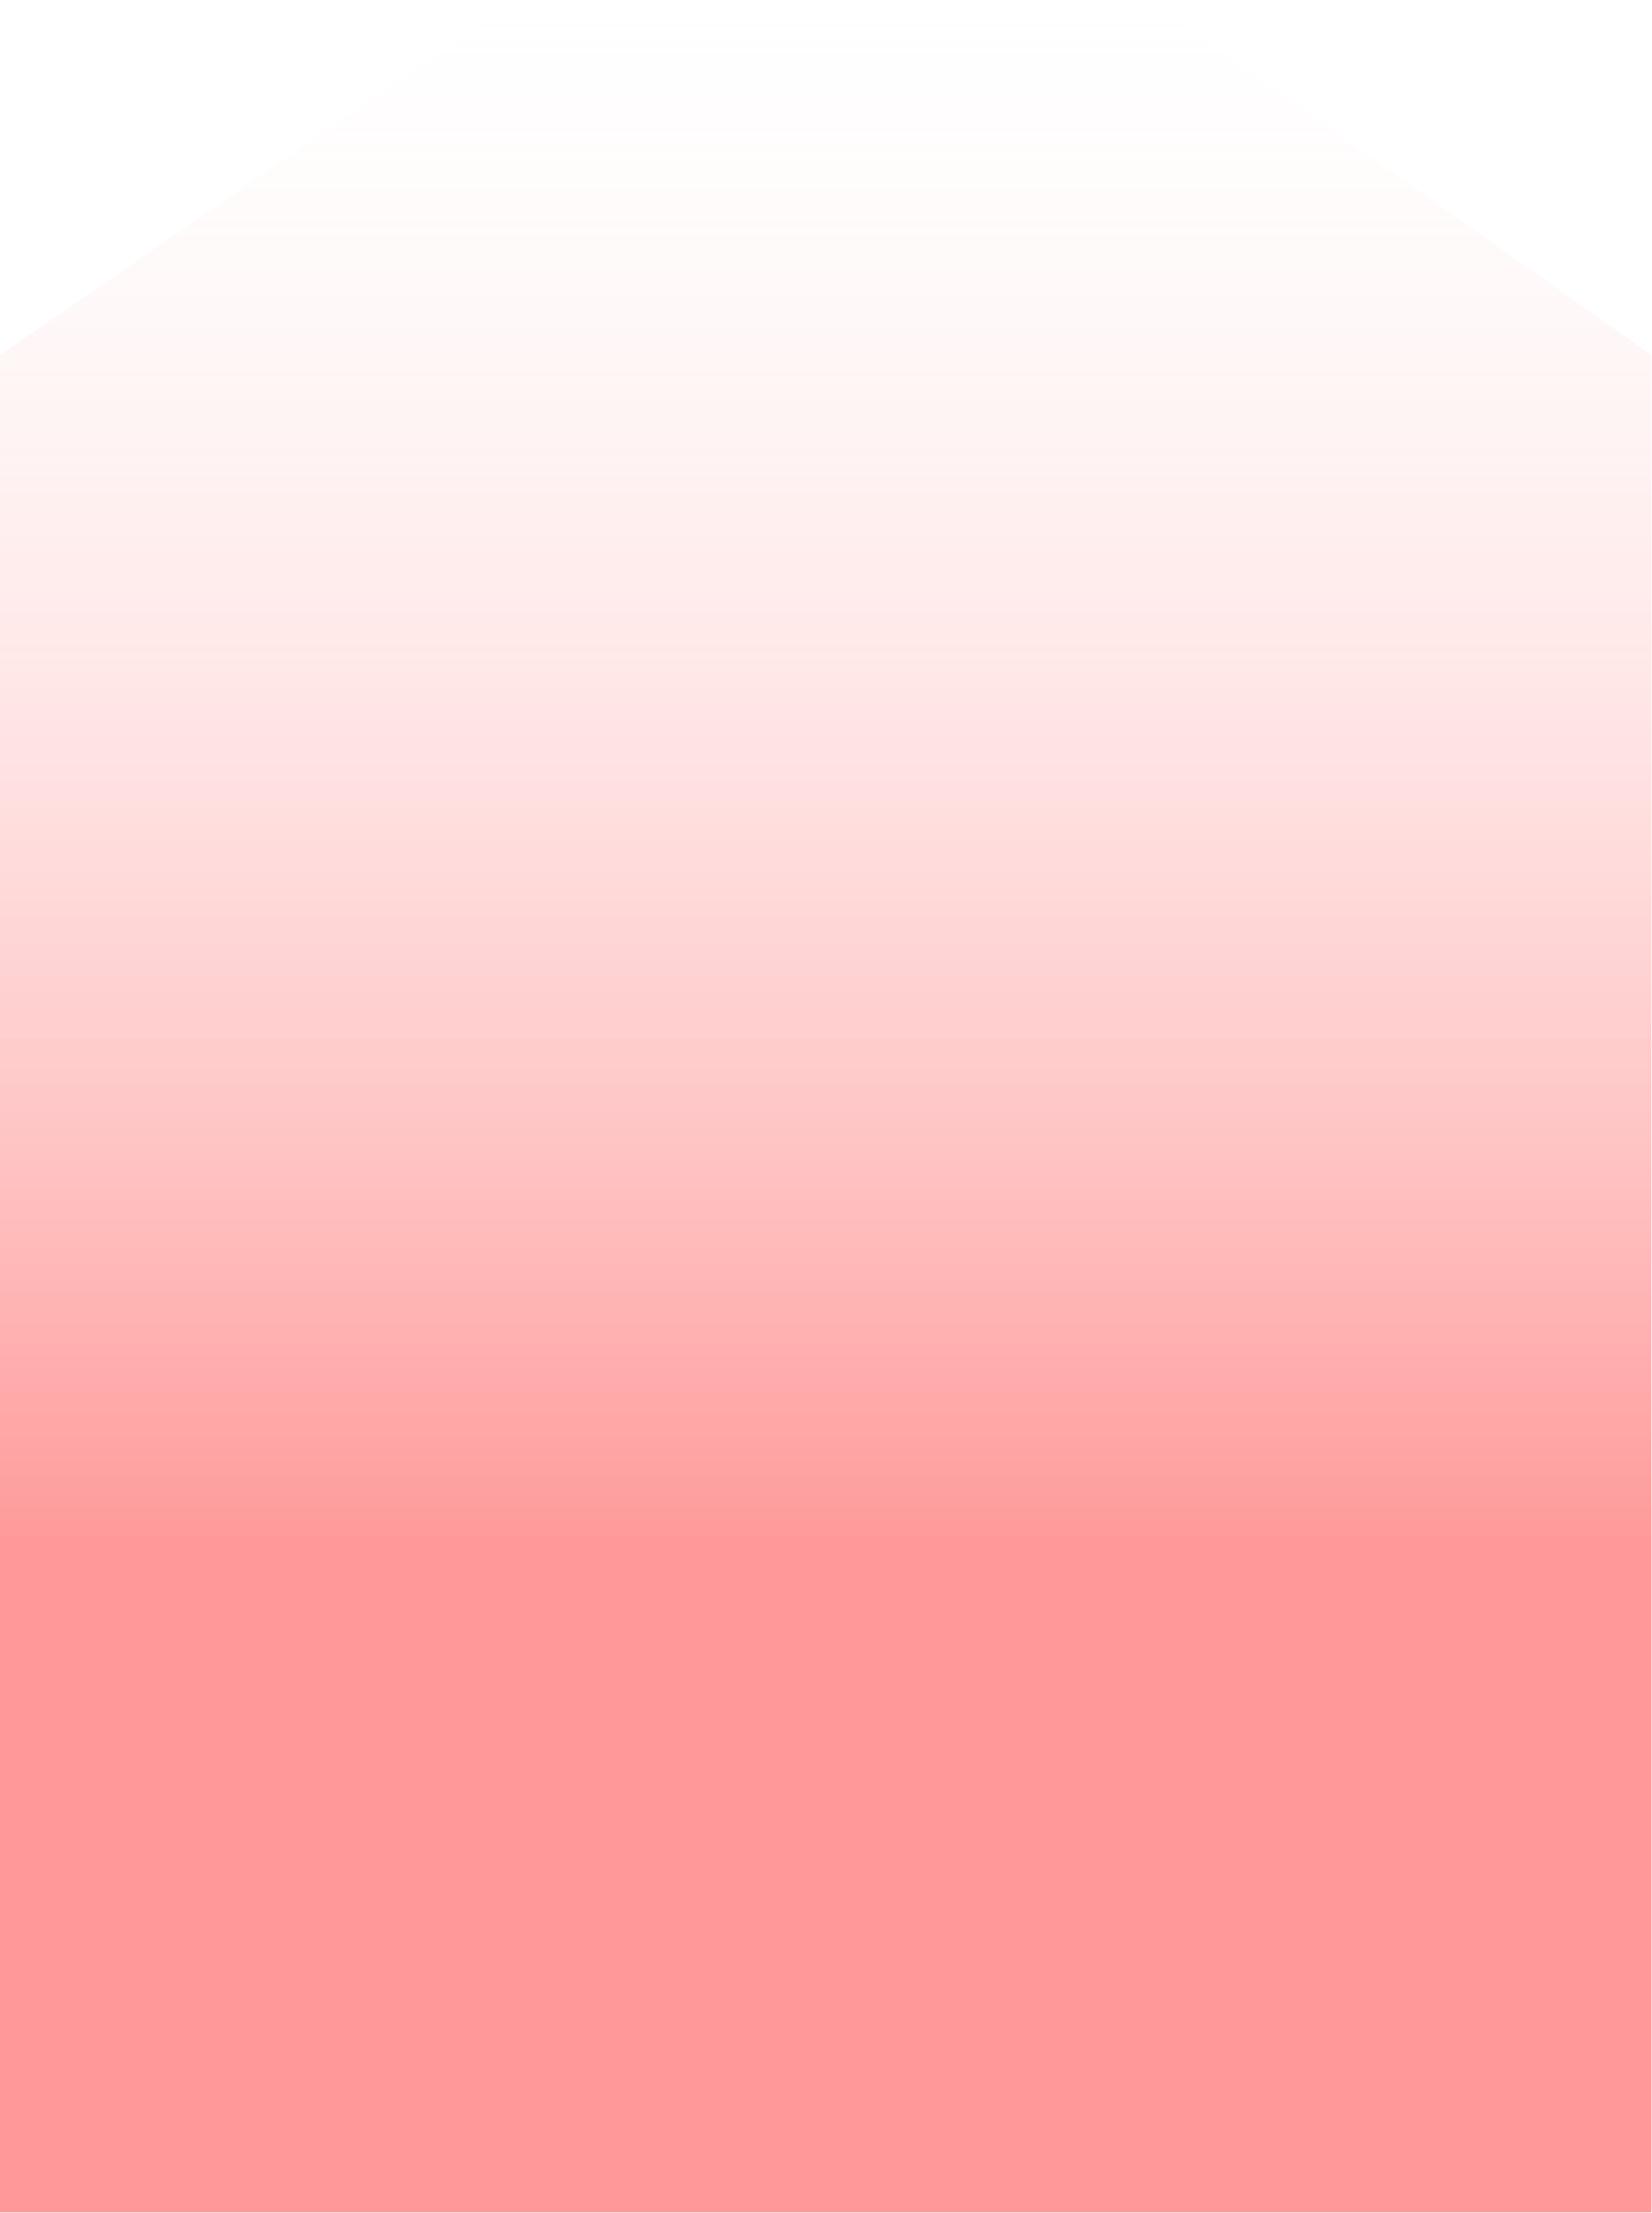
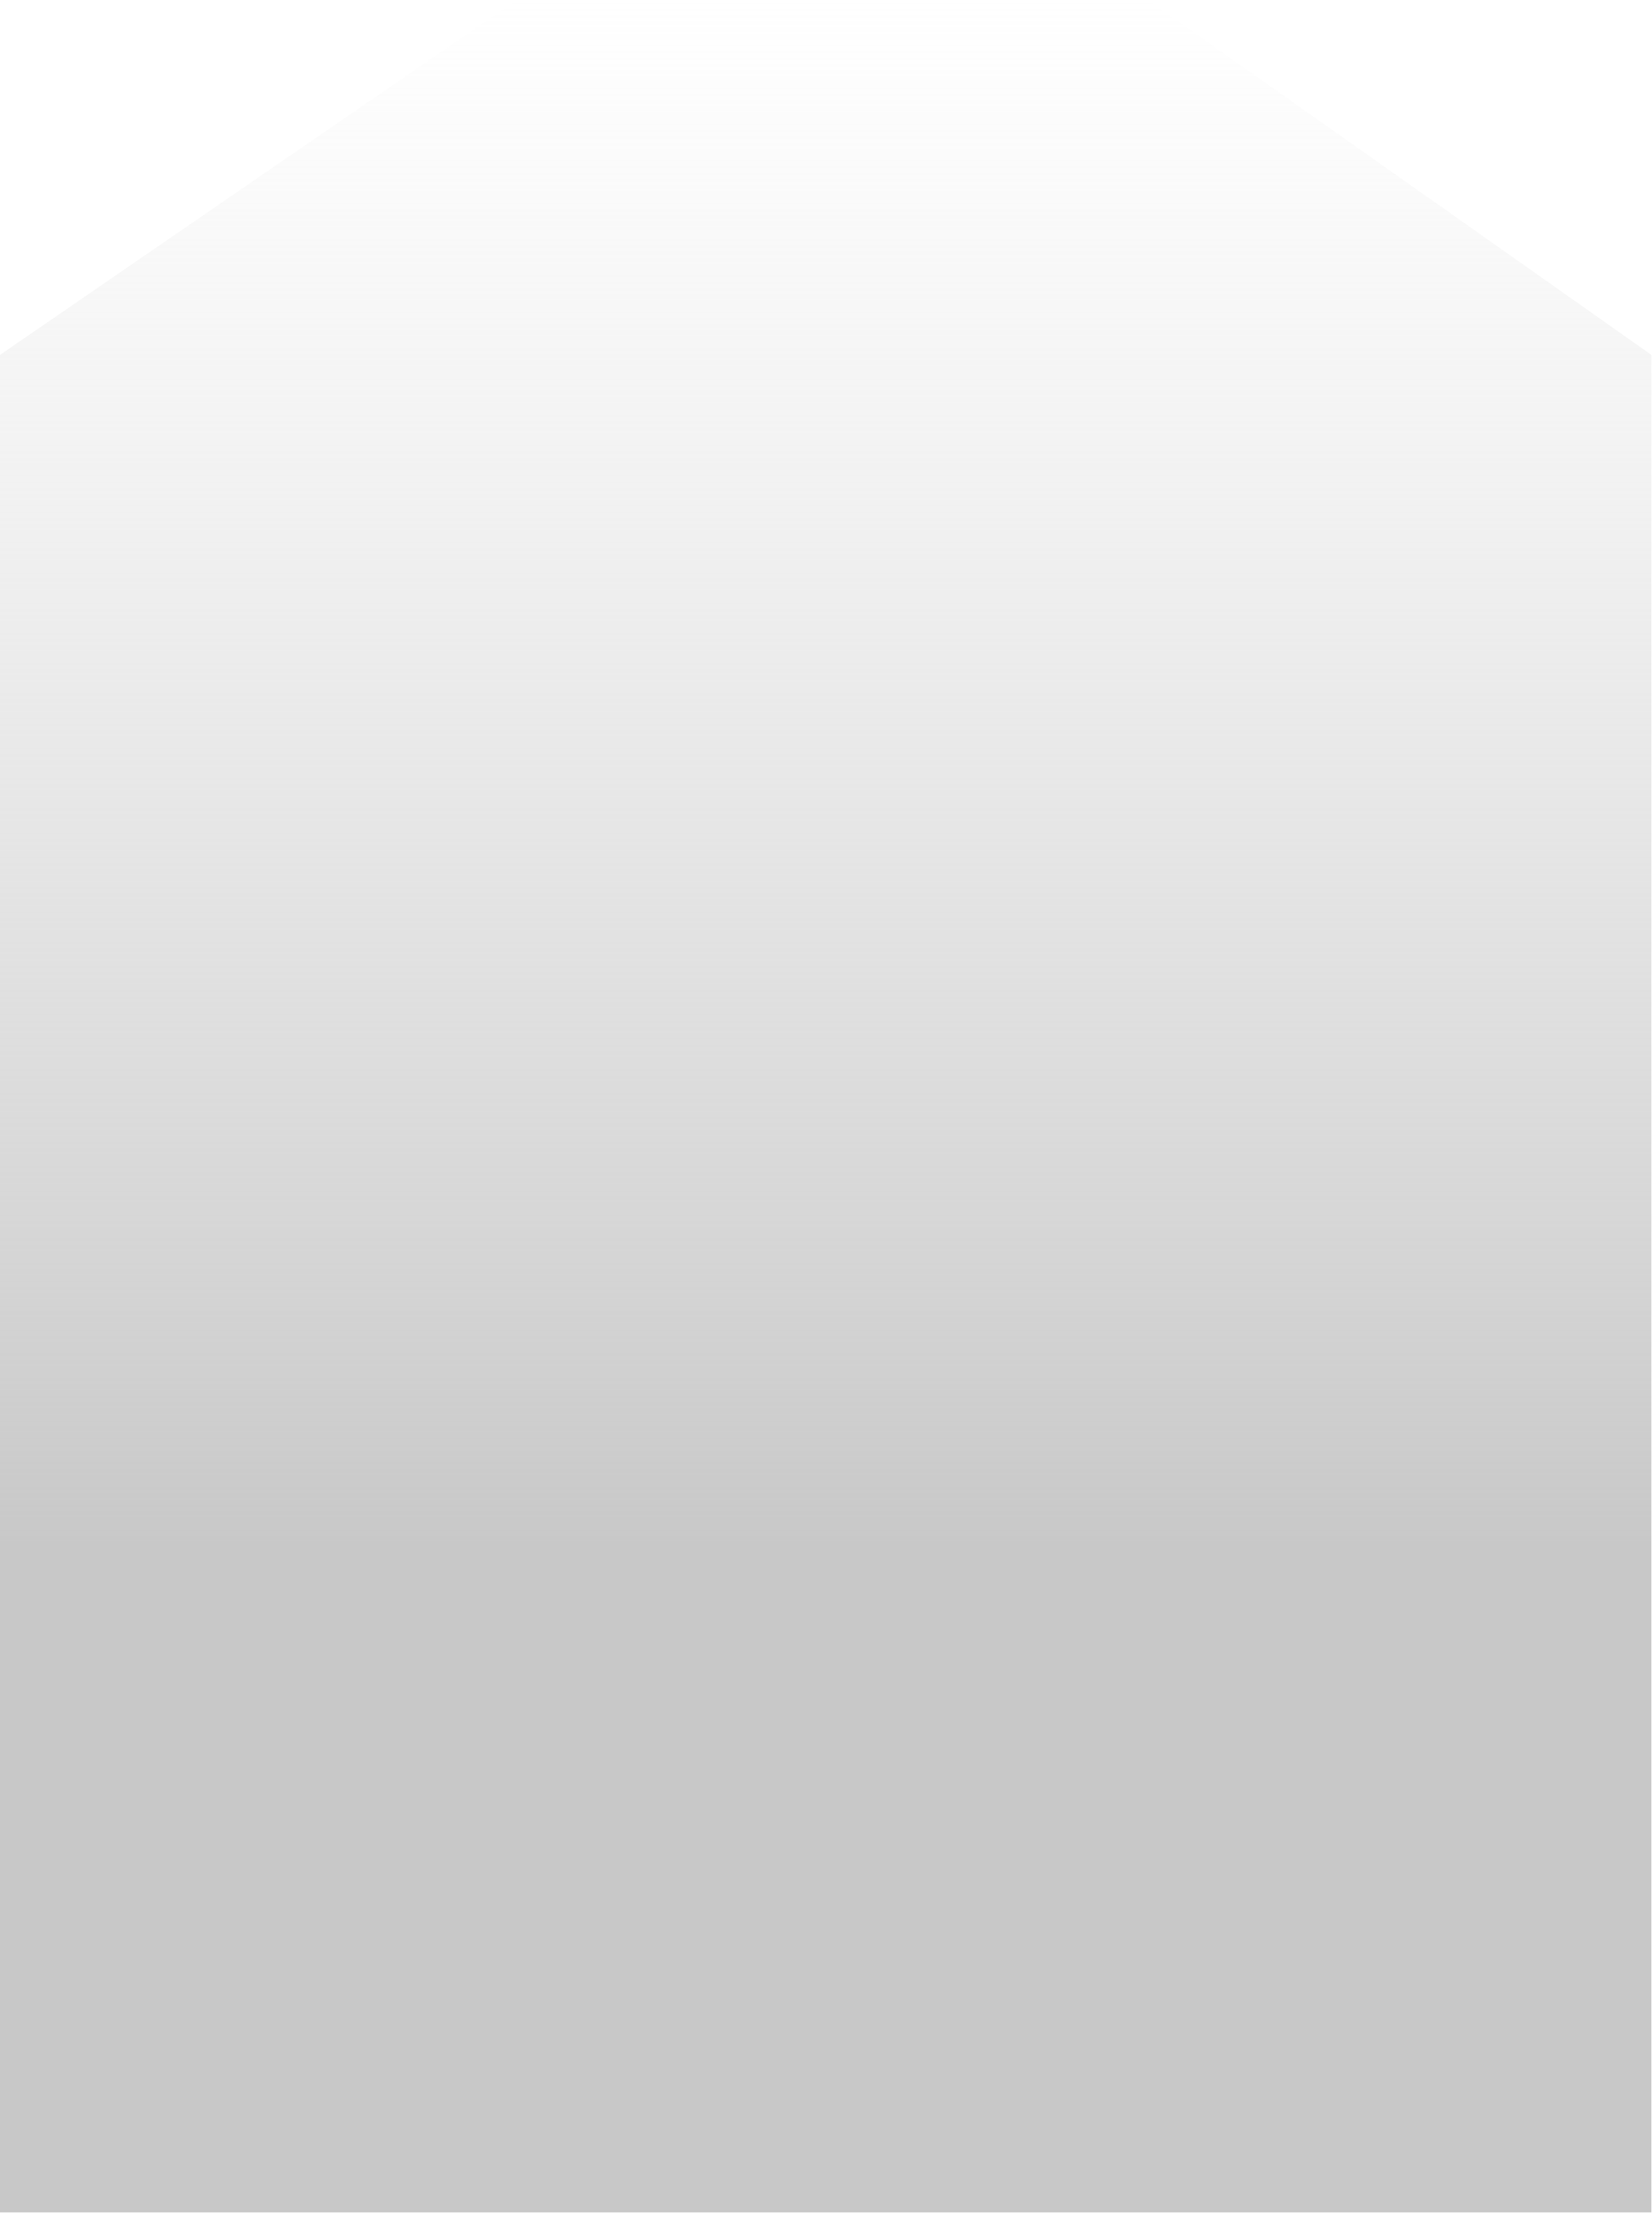
<svg xmlns="http://www.w3.org/2000/svg" width="1440" height="1930" viewBox="0 0 1440 1930" fill="none">
  <path d="M450.5 0L0 309.5V1929.5H1440V309.5L1001 0H450.5Z" fill="url(#paint0_linear_102_25)" />
  <defs>
    <linearGradient id="paint0_linear_102_25" x1="720" y1="0" x2="720" y2="1347" gradientUnits="userSpaceOnUse">
-       <stop stop-color="#FFD2D2" stop-opacity="0" />
-       <stop offset="1" stop-color="#FF0000" stop-opacity="0.4" />
+       <stop stop-color="#DADADA" stop-opacity="0" />
+       <stop offset="1" stop-color="#C8C8C8" />
    </linearGradient>
  </defs>
</svg>
